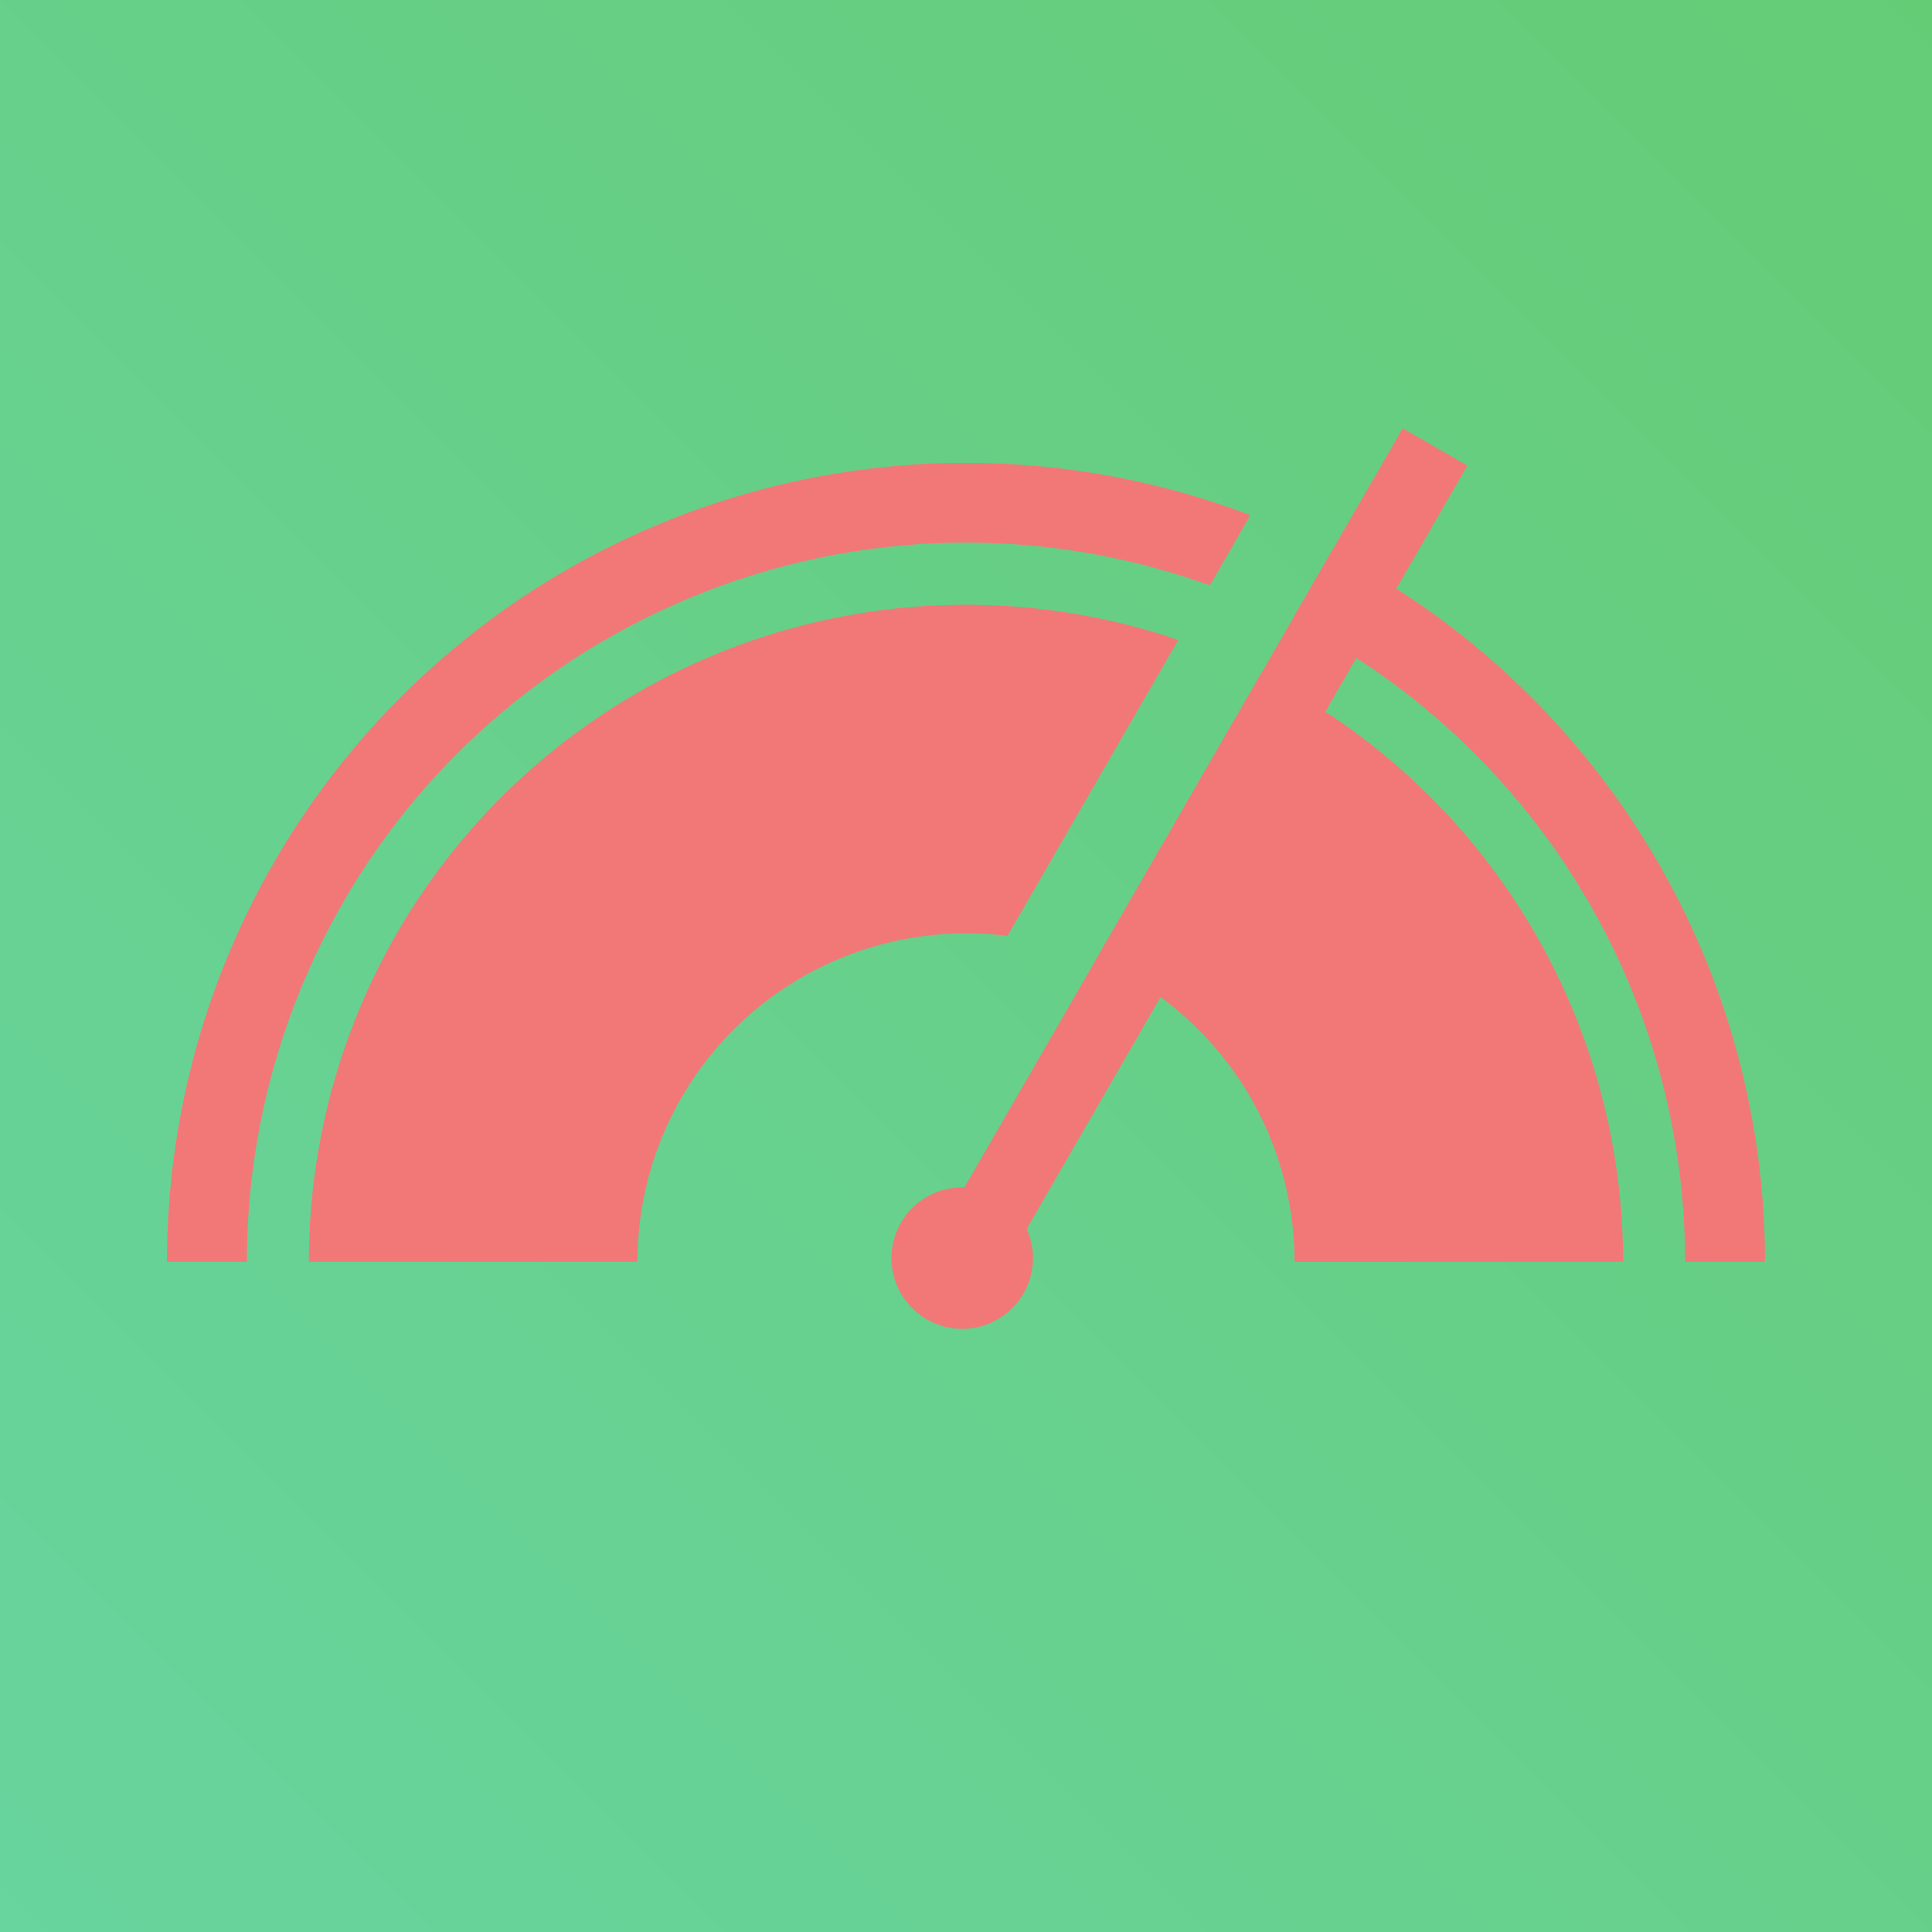
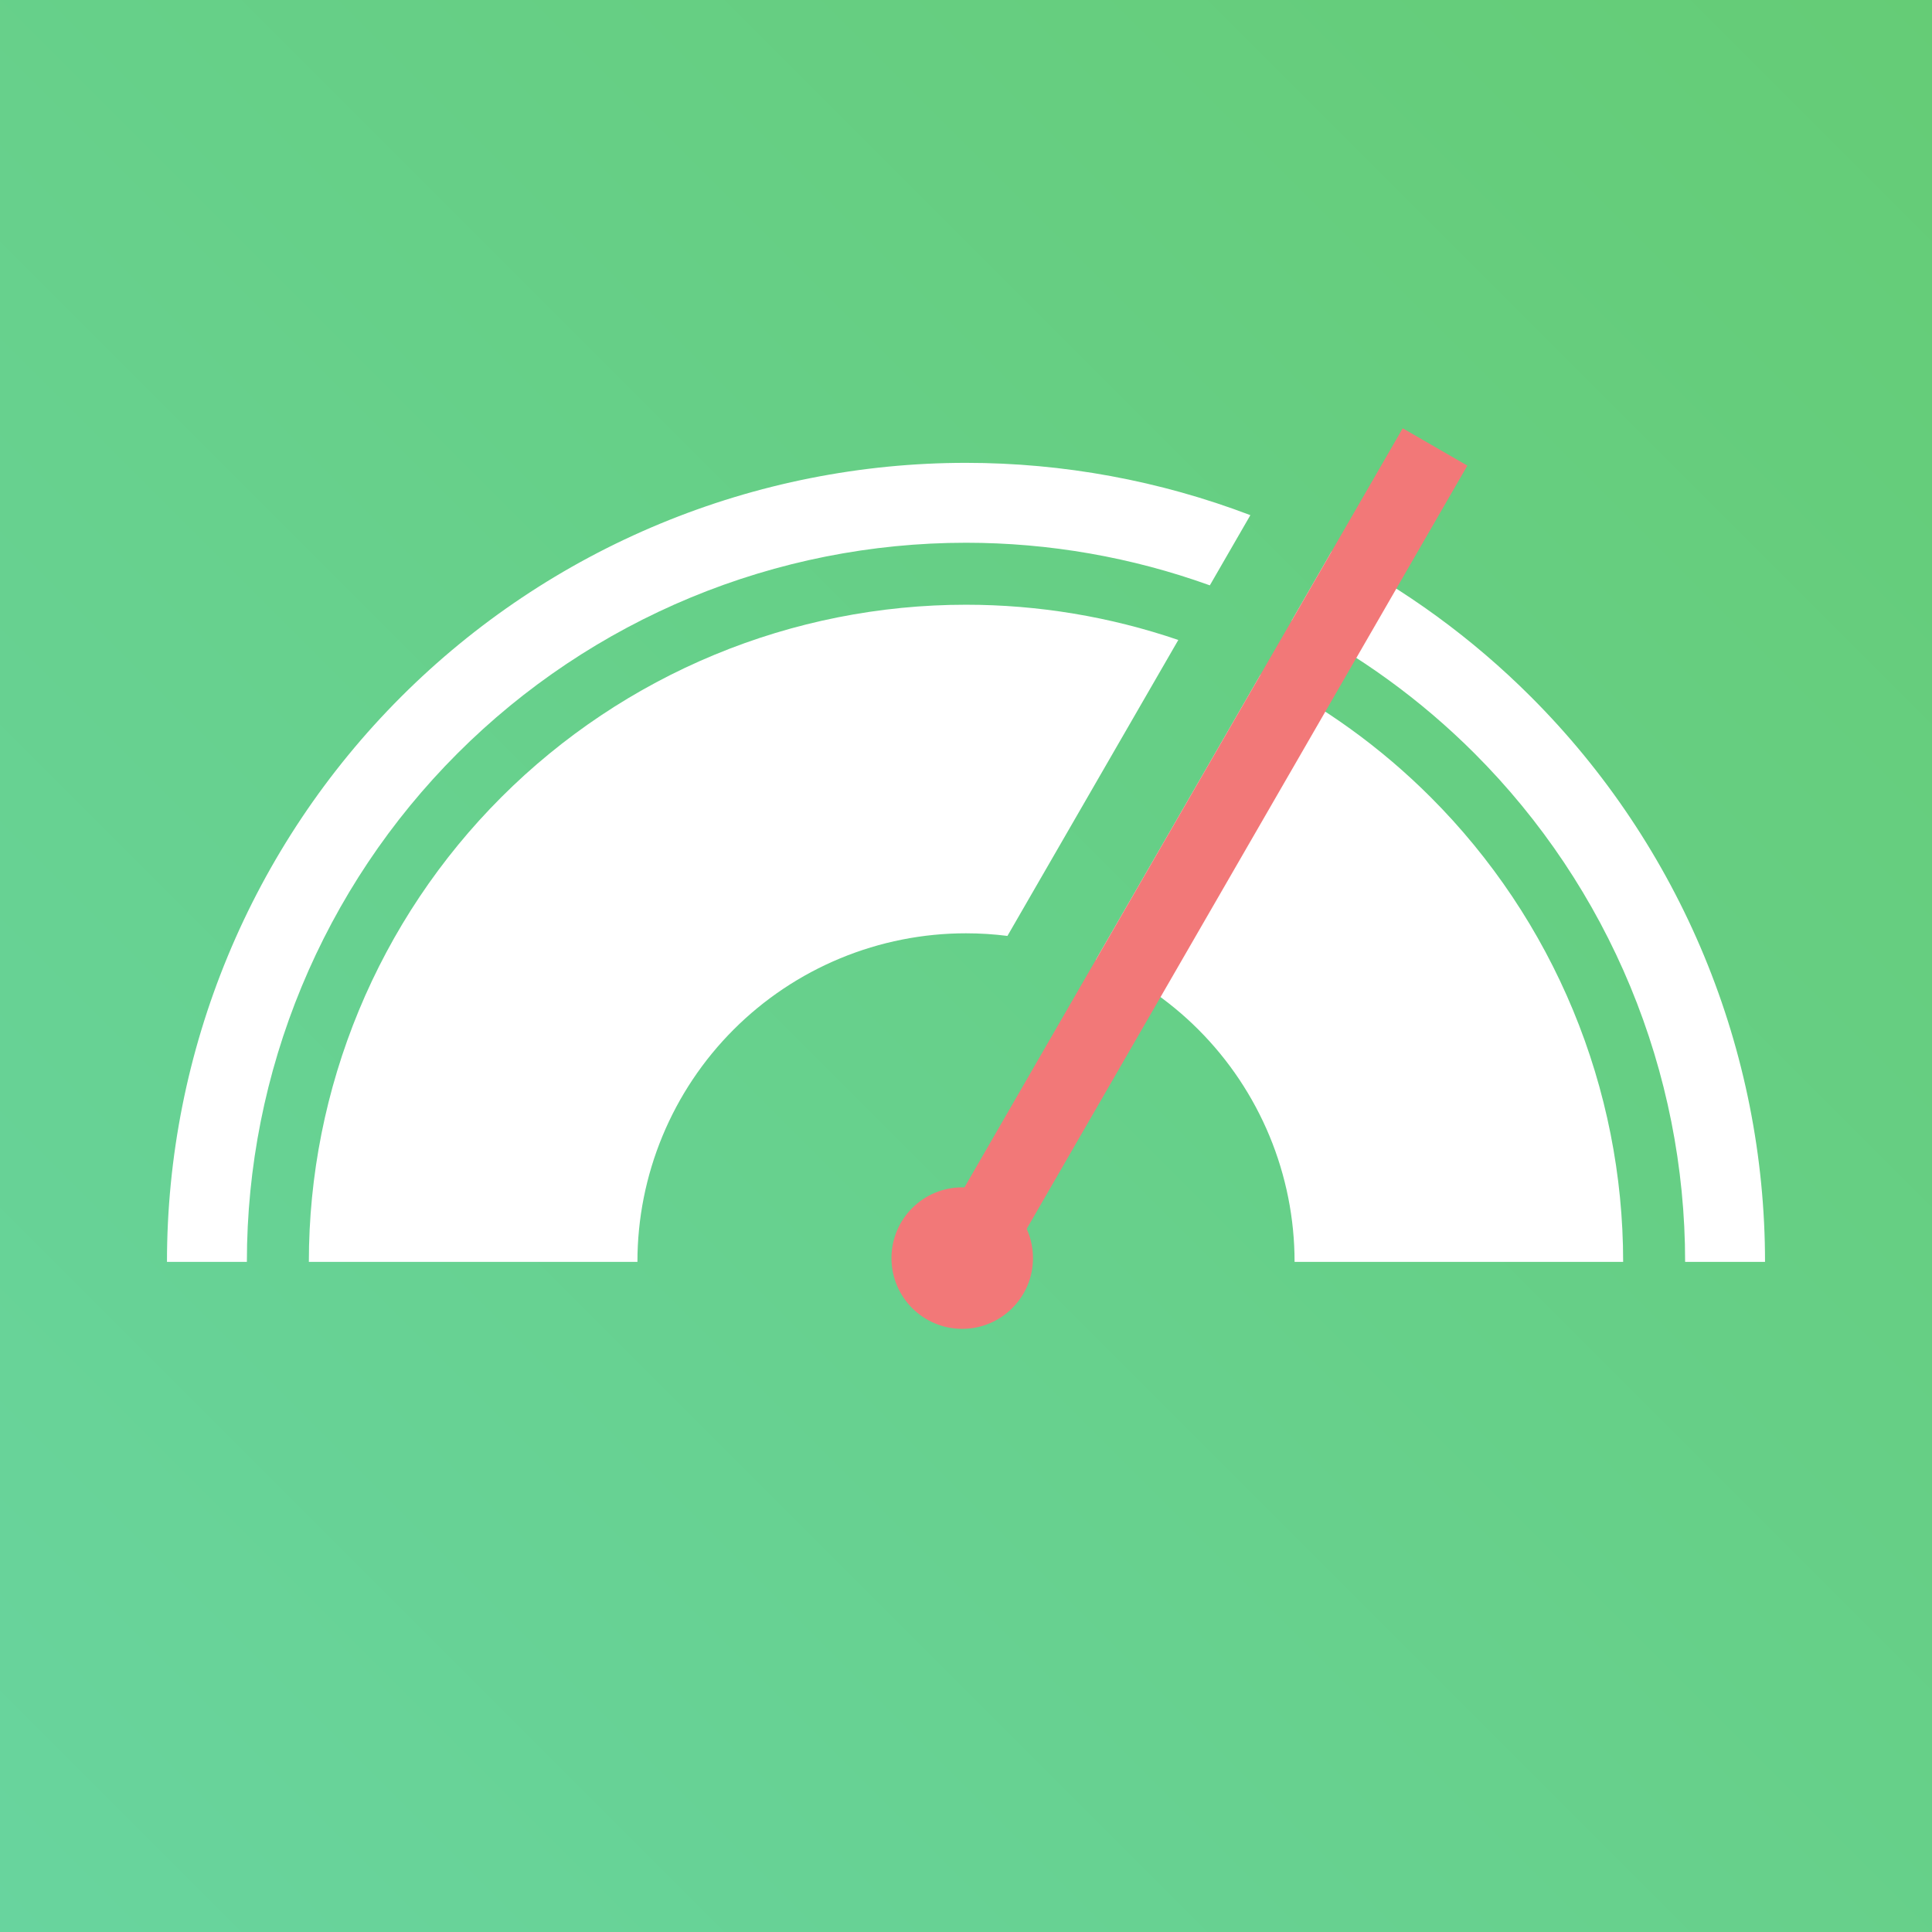
- <svg xmlns="http://www.w3.org/2000/svg" width="2048" height="2048" fill="none">
-   <path fill="url(#a)" d="M0 0h2048v2048H0z" />
-   <path d="M1067.92 992.117a348.273 348.273 0 0 0-177.208 23.733 348.28 348.28 0 0 0-188.498 188.5 348.27 348.27 0 0 0-26.513 133.29H327.402a696.596 696.596 0 0 1 921.648-659.247l-181.13 313.724Zm93.6 25.523a348.086 348.086 0 0 1 108.76 73.71 348.267 348.267 0 0 1 102.02 246.29h348.3c0-91.48-18.02-182.07-53.03-266.58a696.549 696.549 0 0 0-151-225.994 696.557 696.557 0 0 0-180.29-130.112l-174.76 302.686Z" fill="#F27878" />
-   <path d="M1369.18 657.965a762.36 762.36 0 0 1 193.85 140.643 762.362 762.362 0 0 1 165.24 247.312 762.253 762.253 0 0 1 58.03 291.72h84.7c0-111.23-21.91-221.37-64.47-324.14a847.113 847.113 0 0 0-183.61-274.784 846.95 846.95 0 0 0-211.34-154.199l-42.4 73.448Zm-43.74-111.876A847.054 847.054 0 0 0 1024 490.636a846.995 846.995 0 0 0-598.919 248.08A847.01 847.01 0 0 0 241.474 1013.5 847.056 847.056 0 0 0 177 1337.64h84.7a762.25 762.25 0 0 1 58.027-291.72 762.3 762.3 0 0 1 962.753-425.425l42.96-74.406ZM1095 1333.64c0 41.42-33.58 75-75 75-41.421 0-75-33.58-75-75 0-41.43 33.579-75 75-75 41.42 0 75 33.57 75 75Z" fill="#F27878" />
-   <path d="M992.346 1310.66 1486.94 454l68.53 39.567-494.59 856.663-68.534-39.57Z" fill="#F27878" />
+ <svg xmlns="http://www.w3.org/2000/svg" width="2048" height="2048" viewBox="0 0 2048 2048" fill="none">
+   <rect width="2048" height="2048" fill="url(#paint0_linear_4841_8099)" />
+   <path d="M1067.92 992.118C1053.39 990.27 1038.72 989.338 1024 989.338C978.261 989.338 932.969 998.347 890.712 1015.85C848.454 1033.35 810.058 1059.01 777.715 1091.35C745.373 1123.69 719.717 1162.09 702.214 1204.35C684.71 1246.61 675.701 1291.9 675.701 1337.64H327.402C327.402 1246.16 345.42 1155.58 380.427 1071.06C415.435 986.545 466.746 909.753 531.431 845.067C596.116 780.382 672.908 729.071 757.423 694.064C841.939 659.057 932.521 641.039 1024 641.039C1100.66 641.039 1176.69 653.692 1249.05 678.394L1067.92 992.118Z" fill="white" />
+   <path d="M1161.52 1017.64C1202.11 1035.08 1239.03 1060.09 1270.28 1091.35C1302.63 1123.69 1328.28 1162.09 1345.79 1204.35C1363.29 1246.61 1372.3 1291.9 1372.3 1337.64H1720.6C1720.6 1246.16 1702.58 1155.58 1667.57 1071.06C1632.57 986.545 1581.25 909.753 1516.57 845.067C1463.75 792.247 1402.86 748.345 1336.28 714.955L1161.52 1017.64Z" fill="white" />
+   <path d="M1369.18 657.966C1440.69 694.285 1506.14 741.72 1563.03 798.609C1633.81 869.395 1689.96 953.431 1728.27 1045.92C1766.58 1138.4 1786.3 1237.53 1786.3 1337.64H1871C1871 1226.41 1849.09 1116.27 1806.53 1013.5C1763.96 910.741 1701.57 817.368 1622.92 738.717C1560.79 676.583 1489.46 624.598 1411.58 584.518L1369.18 657.966Z" fill="white" />
+   <path d="M1325.44 546.091C1229.23 509.453 1127.08 490.637 1024 490.637C912.77 490.637 802.63 512.545 699.867 555.111C597.104 597.677 503.732 660.066 425.081 738.717C346.429 817.369 284.04 910.741 241.474 1013.5C198.908 1116.27 177 1226.41 177 1337.64H261.7C261.7 1237.53 281.417 1138.4 319.727 1045.92C358.036 953.431 414.186 869.395 484.973 798.609C555.759 727.823 639.794 671.673 732.28 633.363C824.767 595.054 923.893 575.337 1024 575.337C1112.21 575.337 1199.66 590.647 1282.48 620.496L1325.44 546.091Z" fill="white" />
+   <path d="M1095 1333.64C1095 1375.06 1061.42 1408.64 1020 1408.64C978.579 1408.64 945 1375.06 945 1333.64C945 1292.21 978.579 1258.64 1020 1258.64C1061.42 1258.64 1095 1292.21 1095 1333.64Z" fill="#F27878" />
+   <path d="M992.346 1310.66L1486.94 454L1555.47 493.567L1060.88 1350.23L992.346 1310.66Z" fill="#F27878" />
  <defs>
-     <linearGradient id="a" x1="2048" y1="0" x2="0" y2="2048" gradientUnits="userSpaceOnUse">
+     <linearGradient id="paint0_linear_4841_8099" x1="2048" y1="0" x2="0" y2="2048" gradientUnits="userSpaceOnUse">
      <stop stop-color="#65CC76" />
      <stop offset="1" stop-color="#68D49E" />
    </linearGradient>
  </defs>
</svg>
